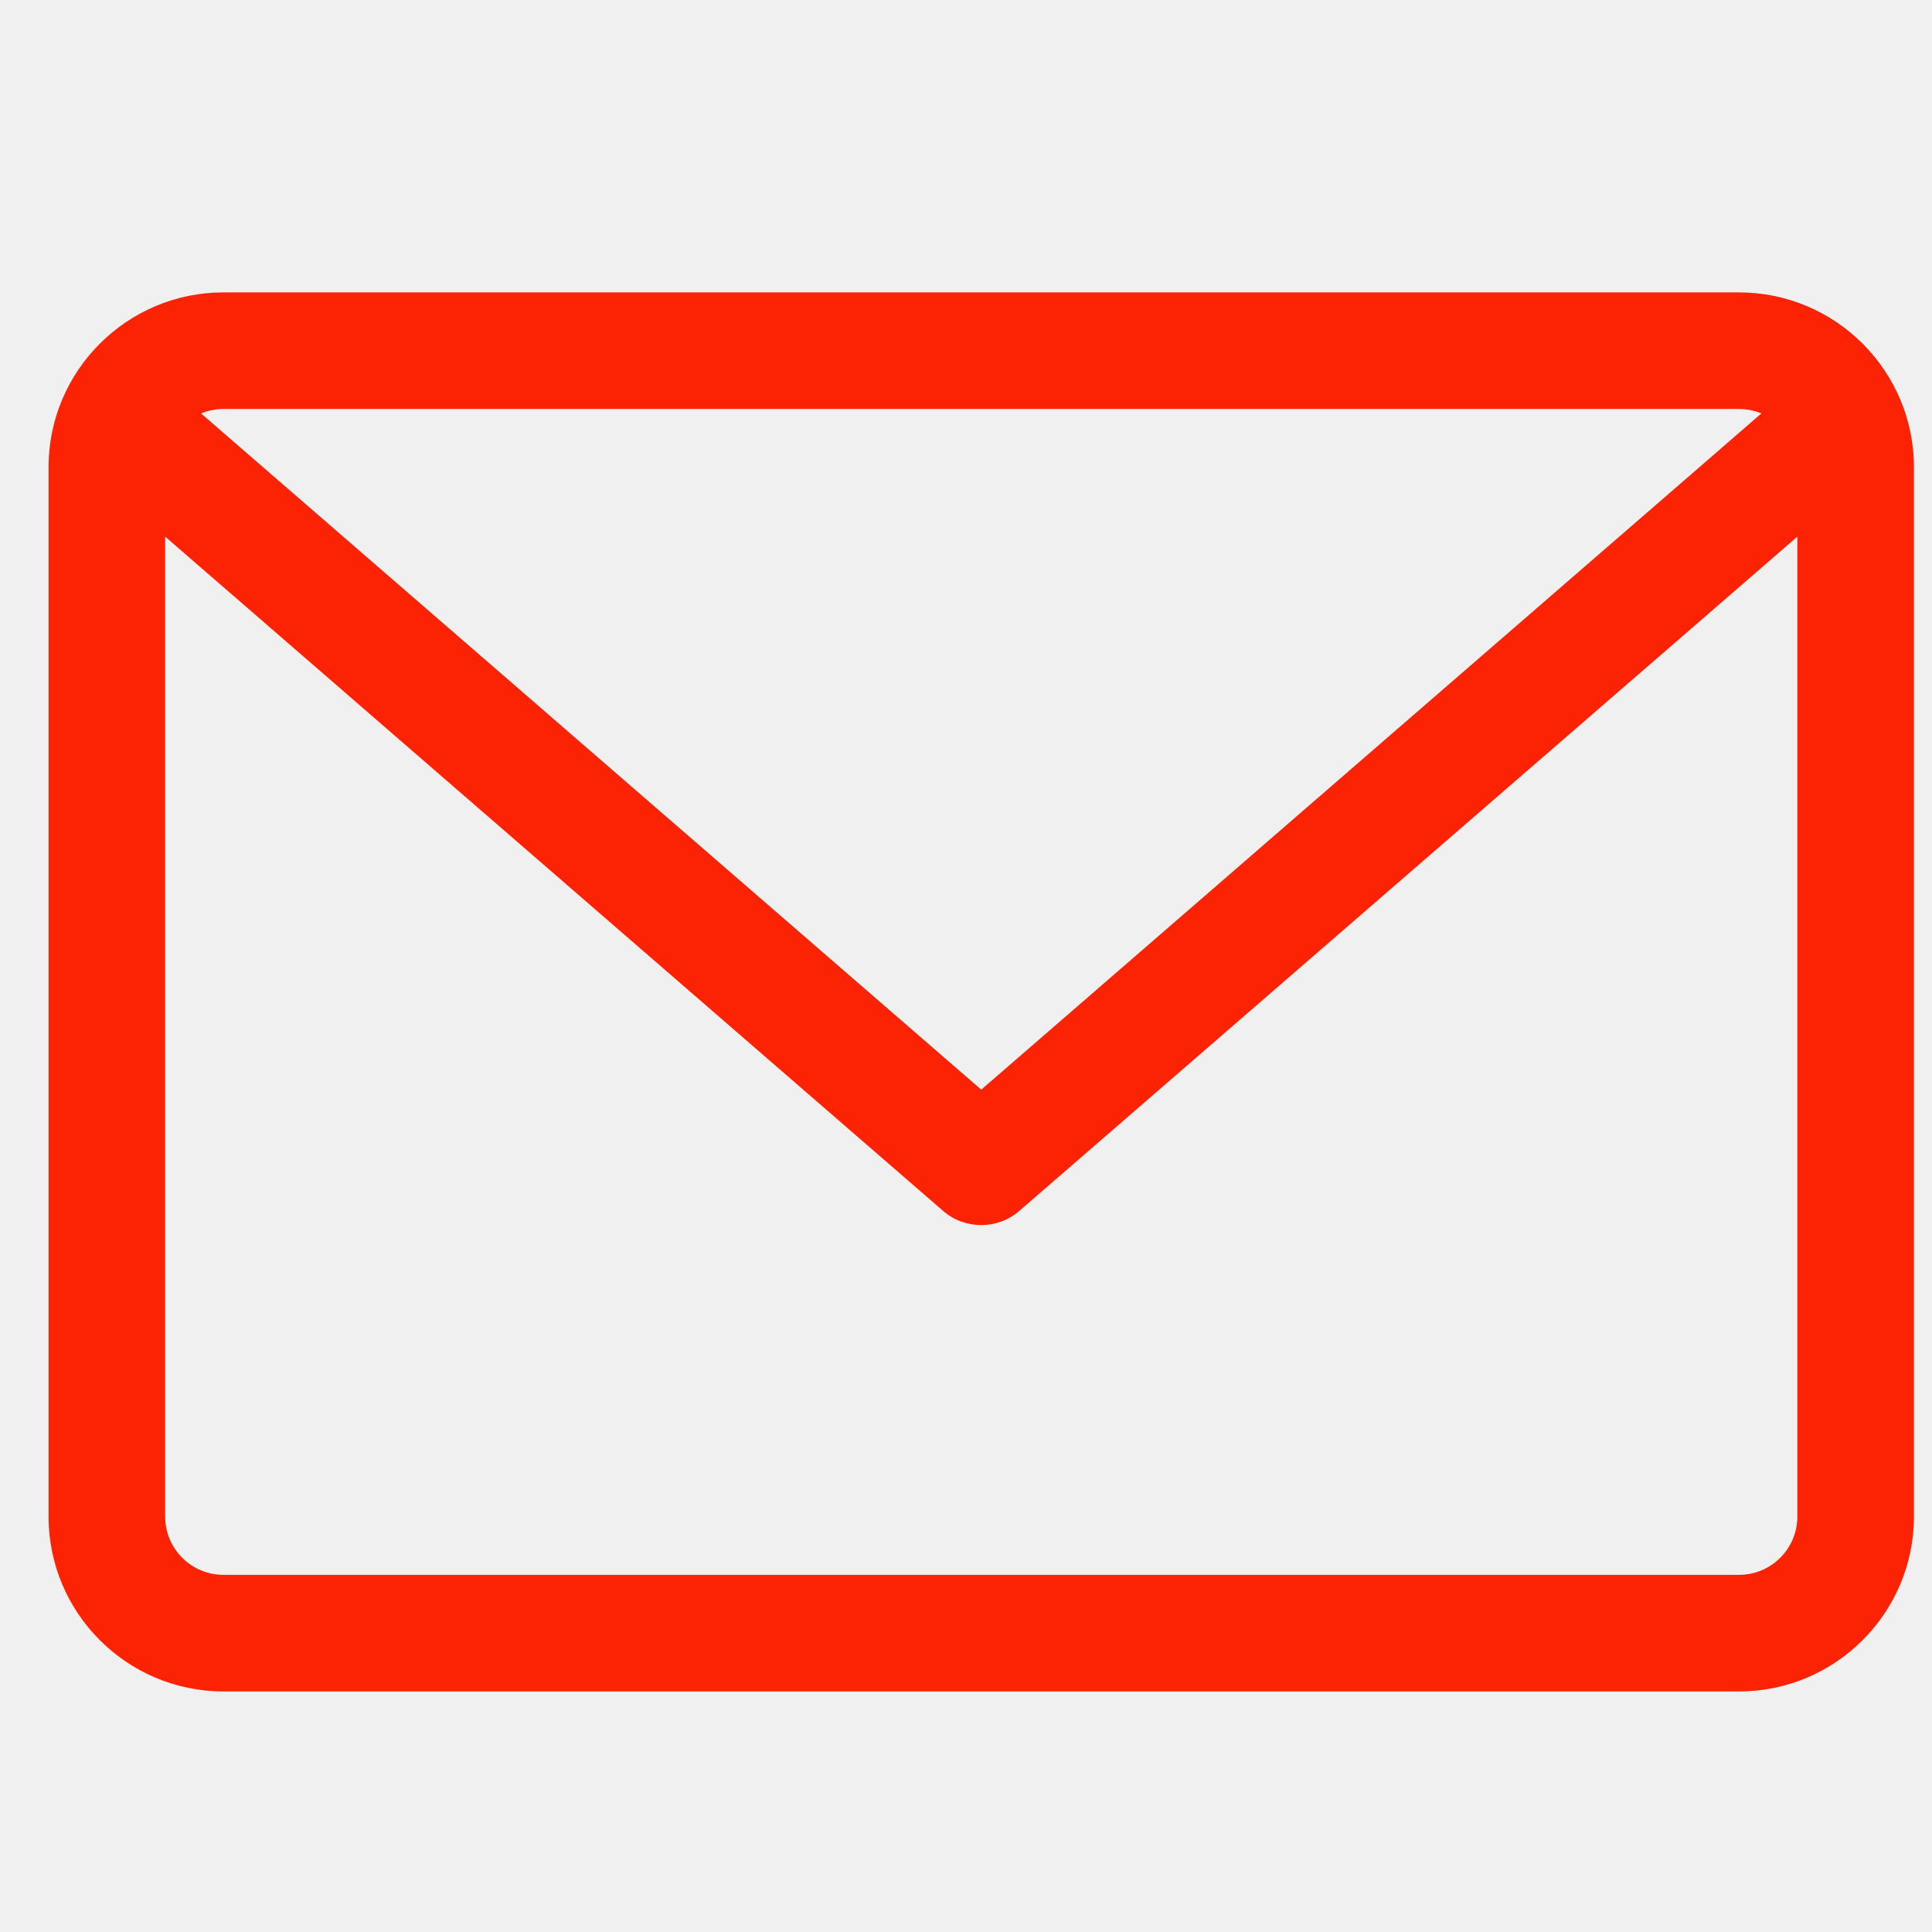
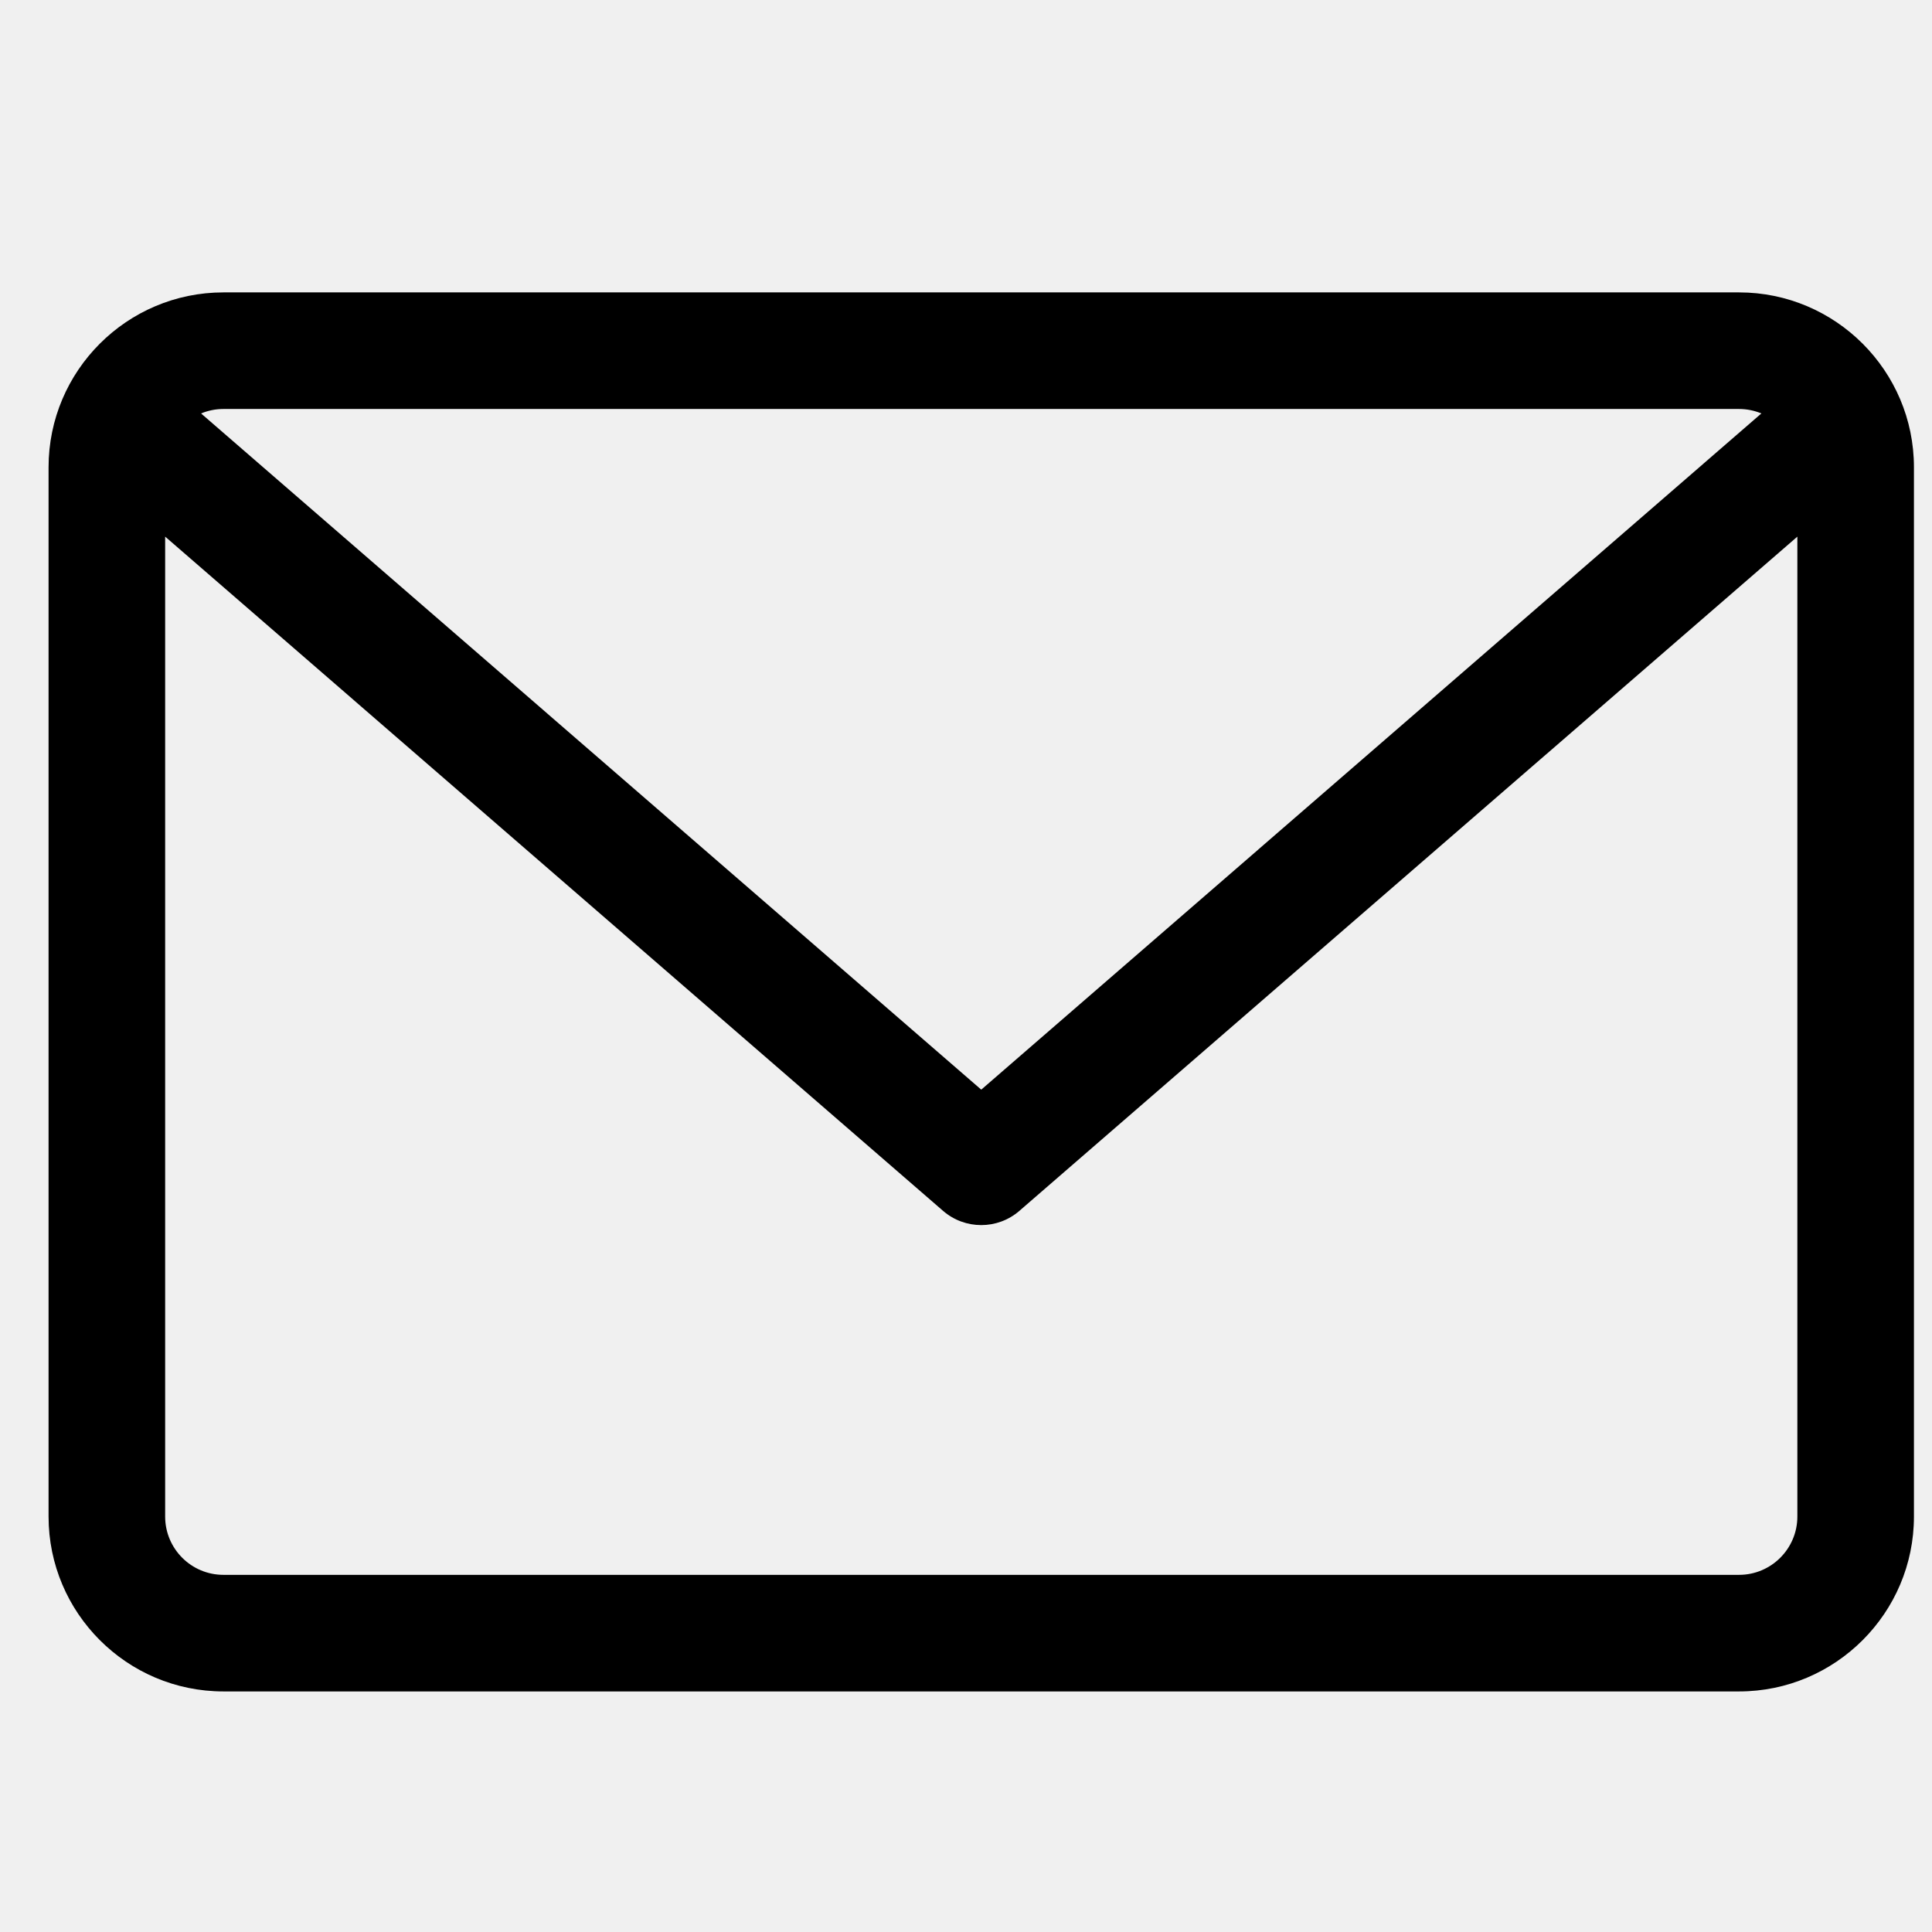
- <svg xmlns="http://www.w3.org/2000/svg" width="29" height="29" viewBox="0 0 29 29" fill="none">
+ <svg xmlns="http://www.w3.org/2000/svg" width="29" height="29" viewBox="0 0 29 29">
  <g clip-path="url(#clip0_2761_18)">
-     <path d="M26.104 4.389H3.354C1.906 4.389 0.729 5.566 0.729 7.014V22.764C0.729 24.211 1.906 25.389 3.354 25.389H26.104C27.551 25.389 28.729 24.211 28.729 22.764V7.014C28.729 5.566 27.551 4.389 26.104 4.389V4.389ZM26.104 6.139C26.222 6.139 26.335 6.163 26.439 6.206L14.729 16.356L3.018 6.206C3.122 6.163 3.235 6.139 3.353 6.139H26.104ZM26.104 23.639H3.354C2.871 23.639 2.479 23.247 2.479 22.764V8.055L14.155 18.175C14.32 18.318 14.524 18.389 14.729 18.389C14.933 18.389 15.137 18.318 15.302 18.175L26.979 8.055V22.764C26.979 23.247 26.586 23.639 26.104 23.639V23.639Z" fill="#FC2204" />
+     <path d="M26.104 4.389H3.354C1.906 4.389 0.729 5.566 0.729 7.014V22.764C0.729 24.211 1.906 25.389 3.354 25.389H26.104C27.551 25.389 28.729 24.211 28.729 22.764V7.014C28.729 5.566 27.551 4.389 26.104 4.389V4.389ZM26.104 6.139C26.222 6.139 26.335 6.163 26.439 6.206L14.729 16.356L3.018 6.206C3.122 6.163 3.235 6.139 3.353 6.139H26.104ZM26.104 23.639H3.354C2.871 23.639 2.479 23.247 2.479 22.764V8.055L14.155 18.175C14.32 18.318 14.524 18.389 14.729 18.389C14.933 18.389 15.137 18.318 15.302 18.175L26.979 8.055V22.764C26.979 23.247 26.586 23.639 26.104 23.639V23.639Z" />
  </g>
  <defs>
    <clipPath id="clip0_2761_18">
      <rect width="28" height="28" fill="white" transform="translate(0.728516 0.888672)" />
    </clipPath>
  </defs>
</svg>
